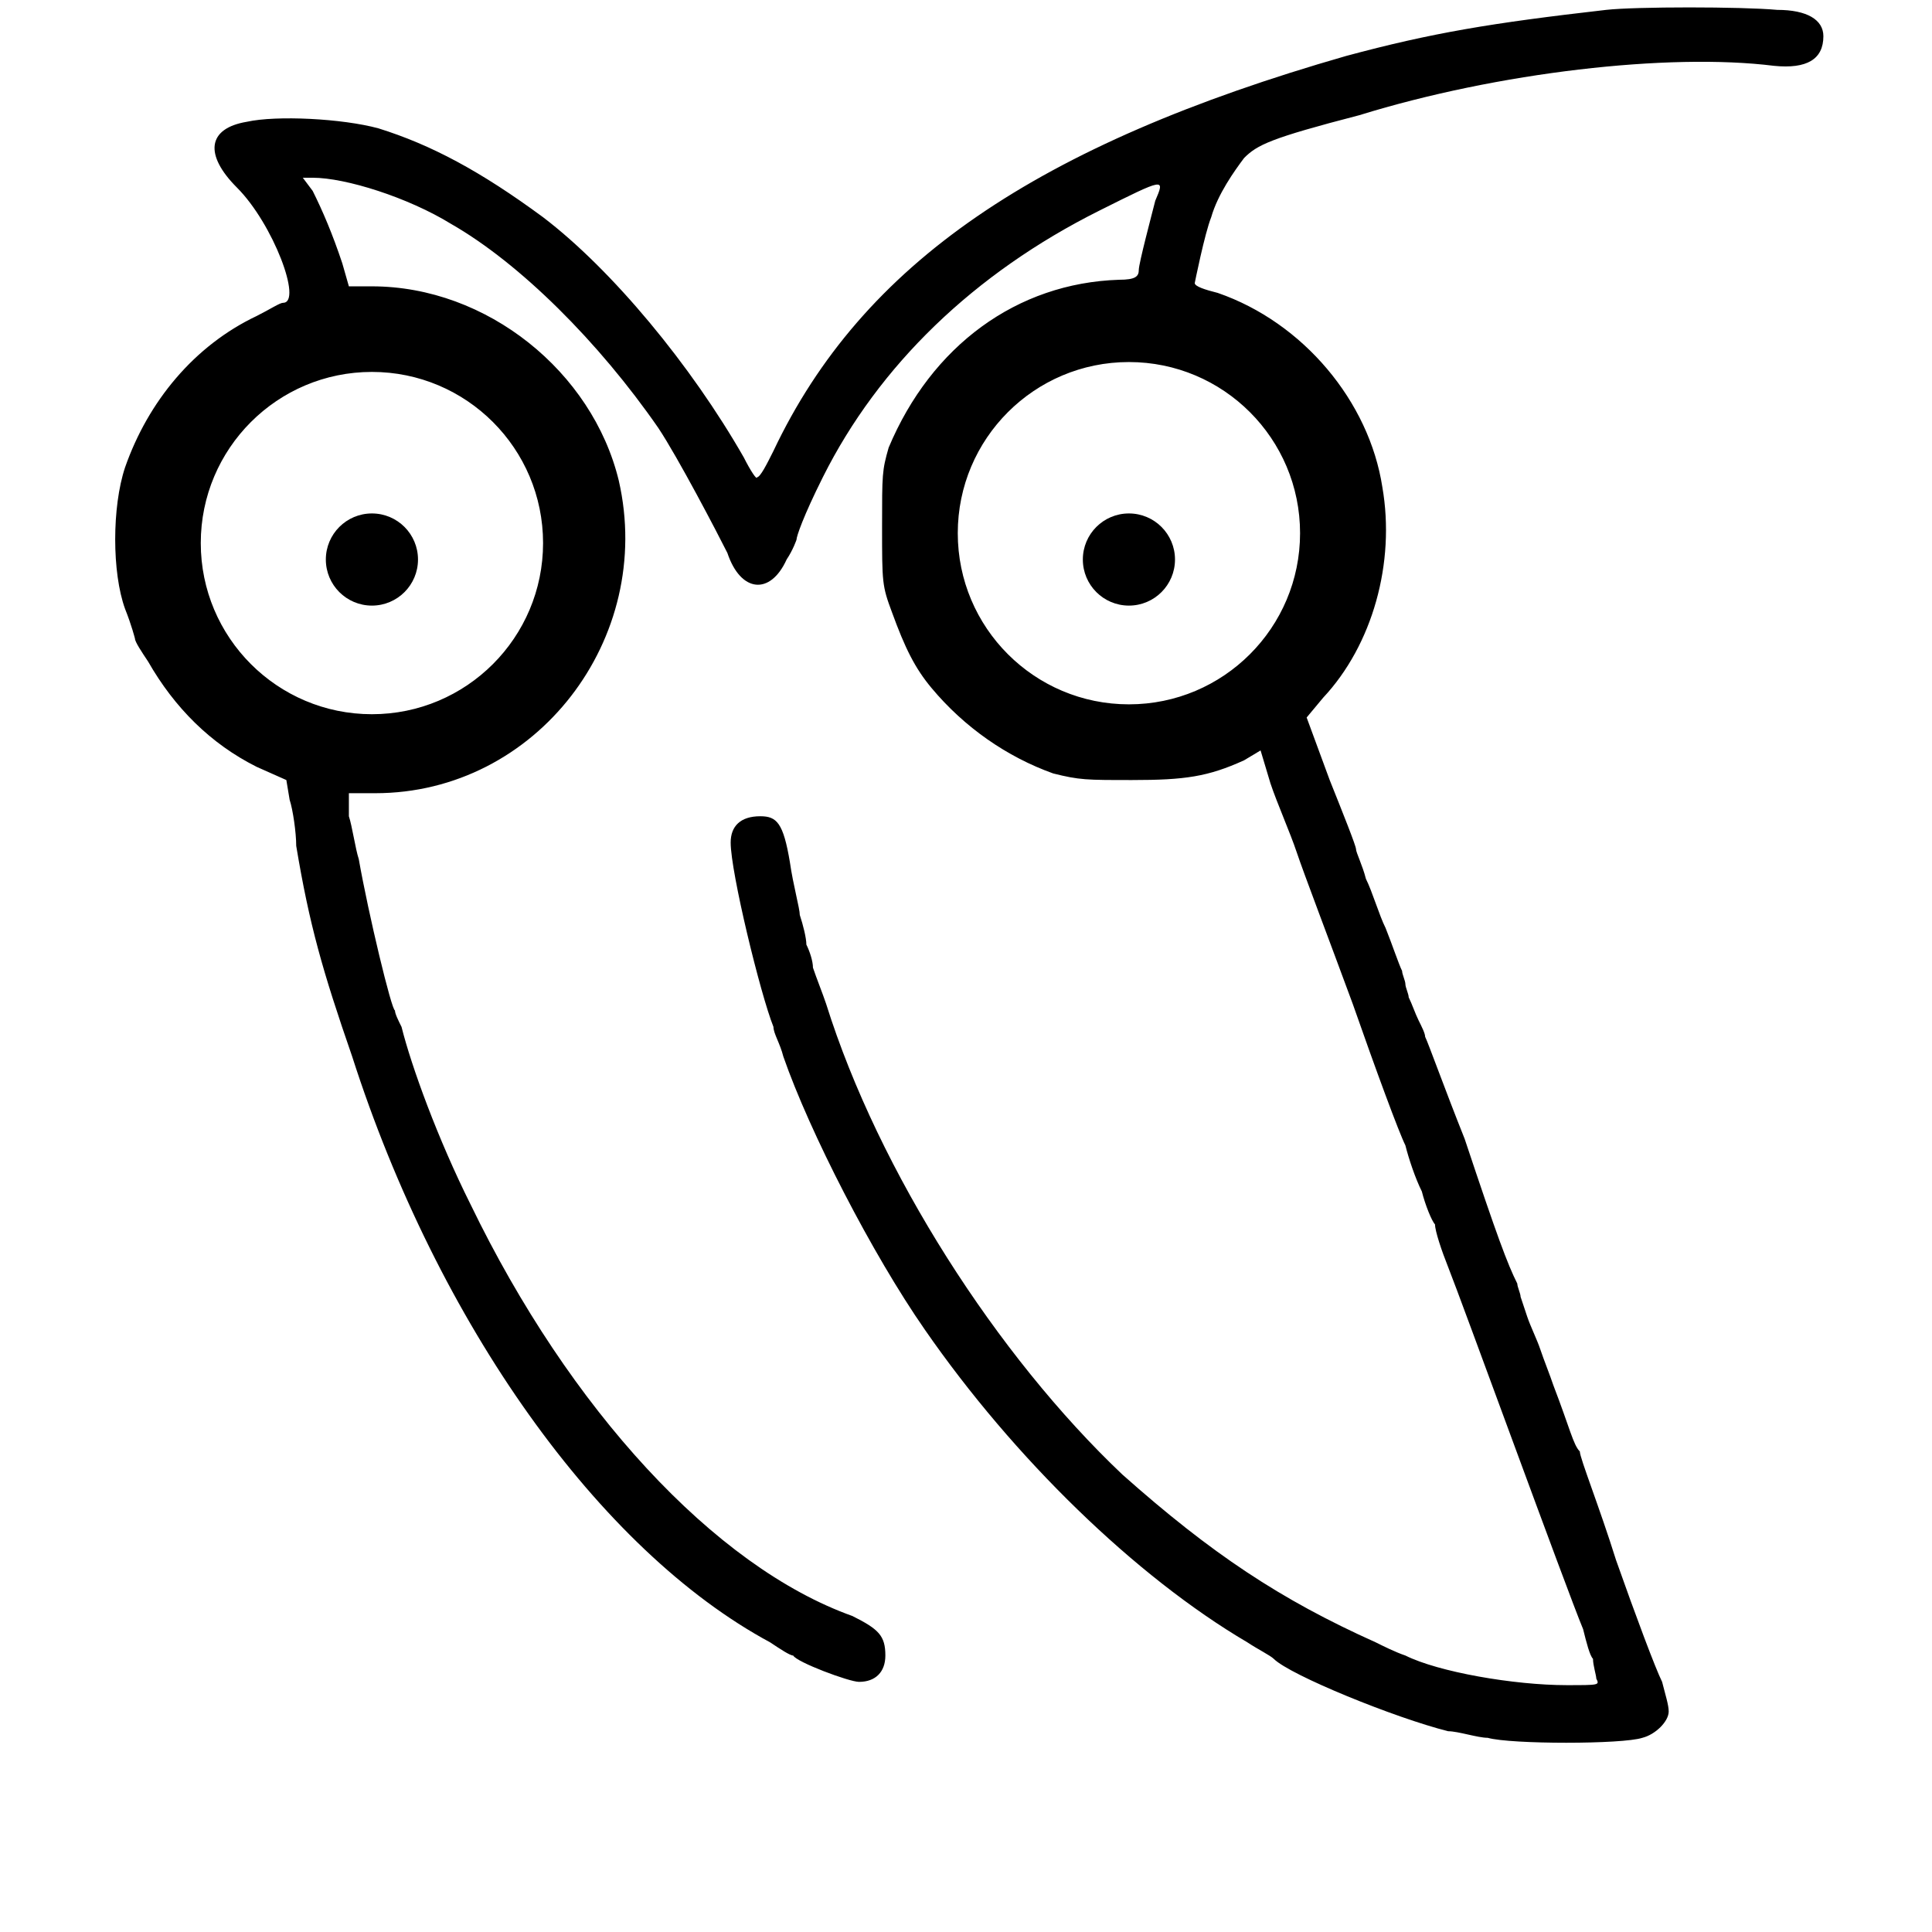
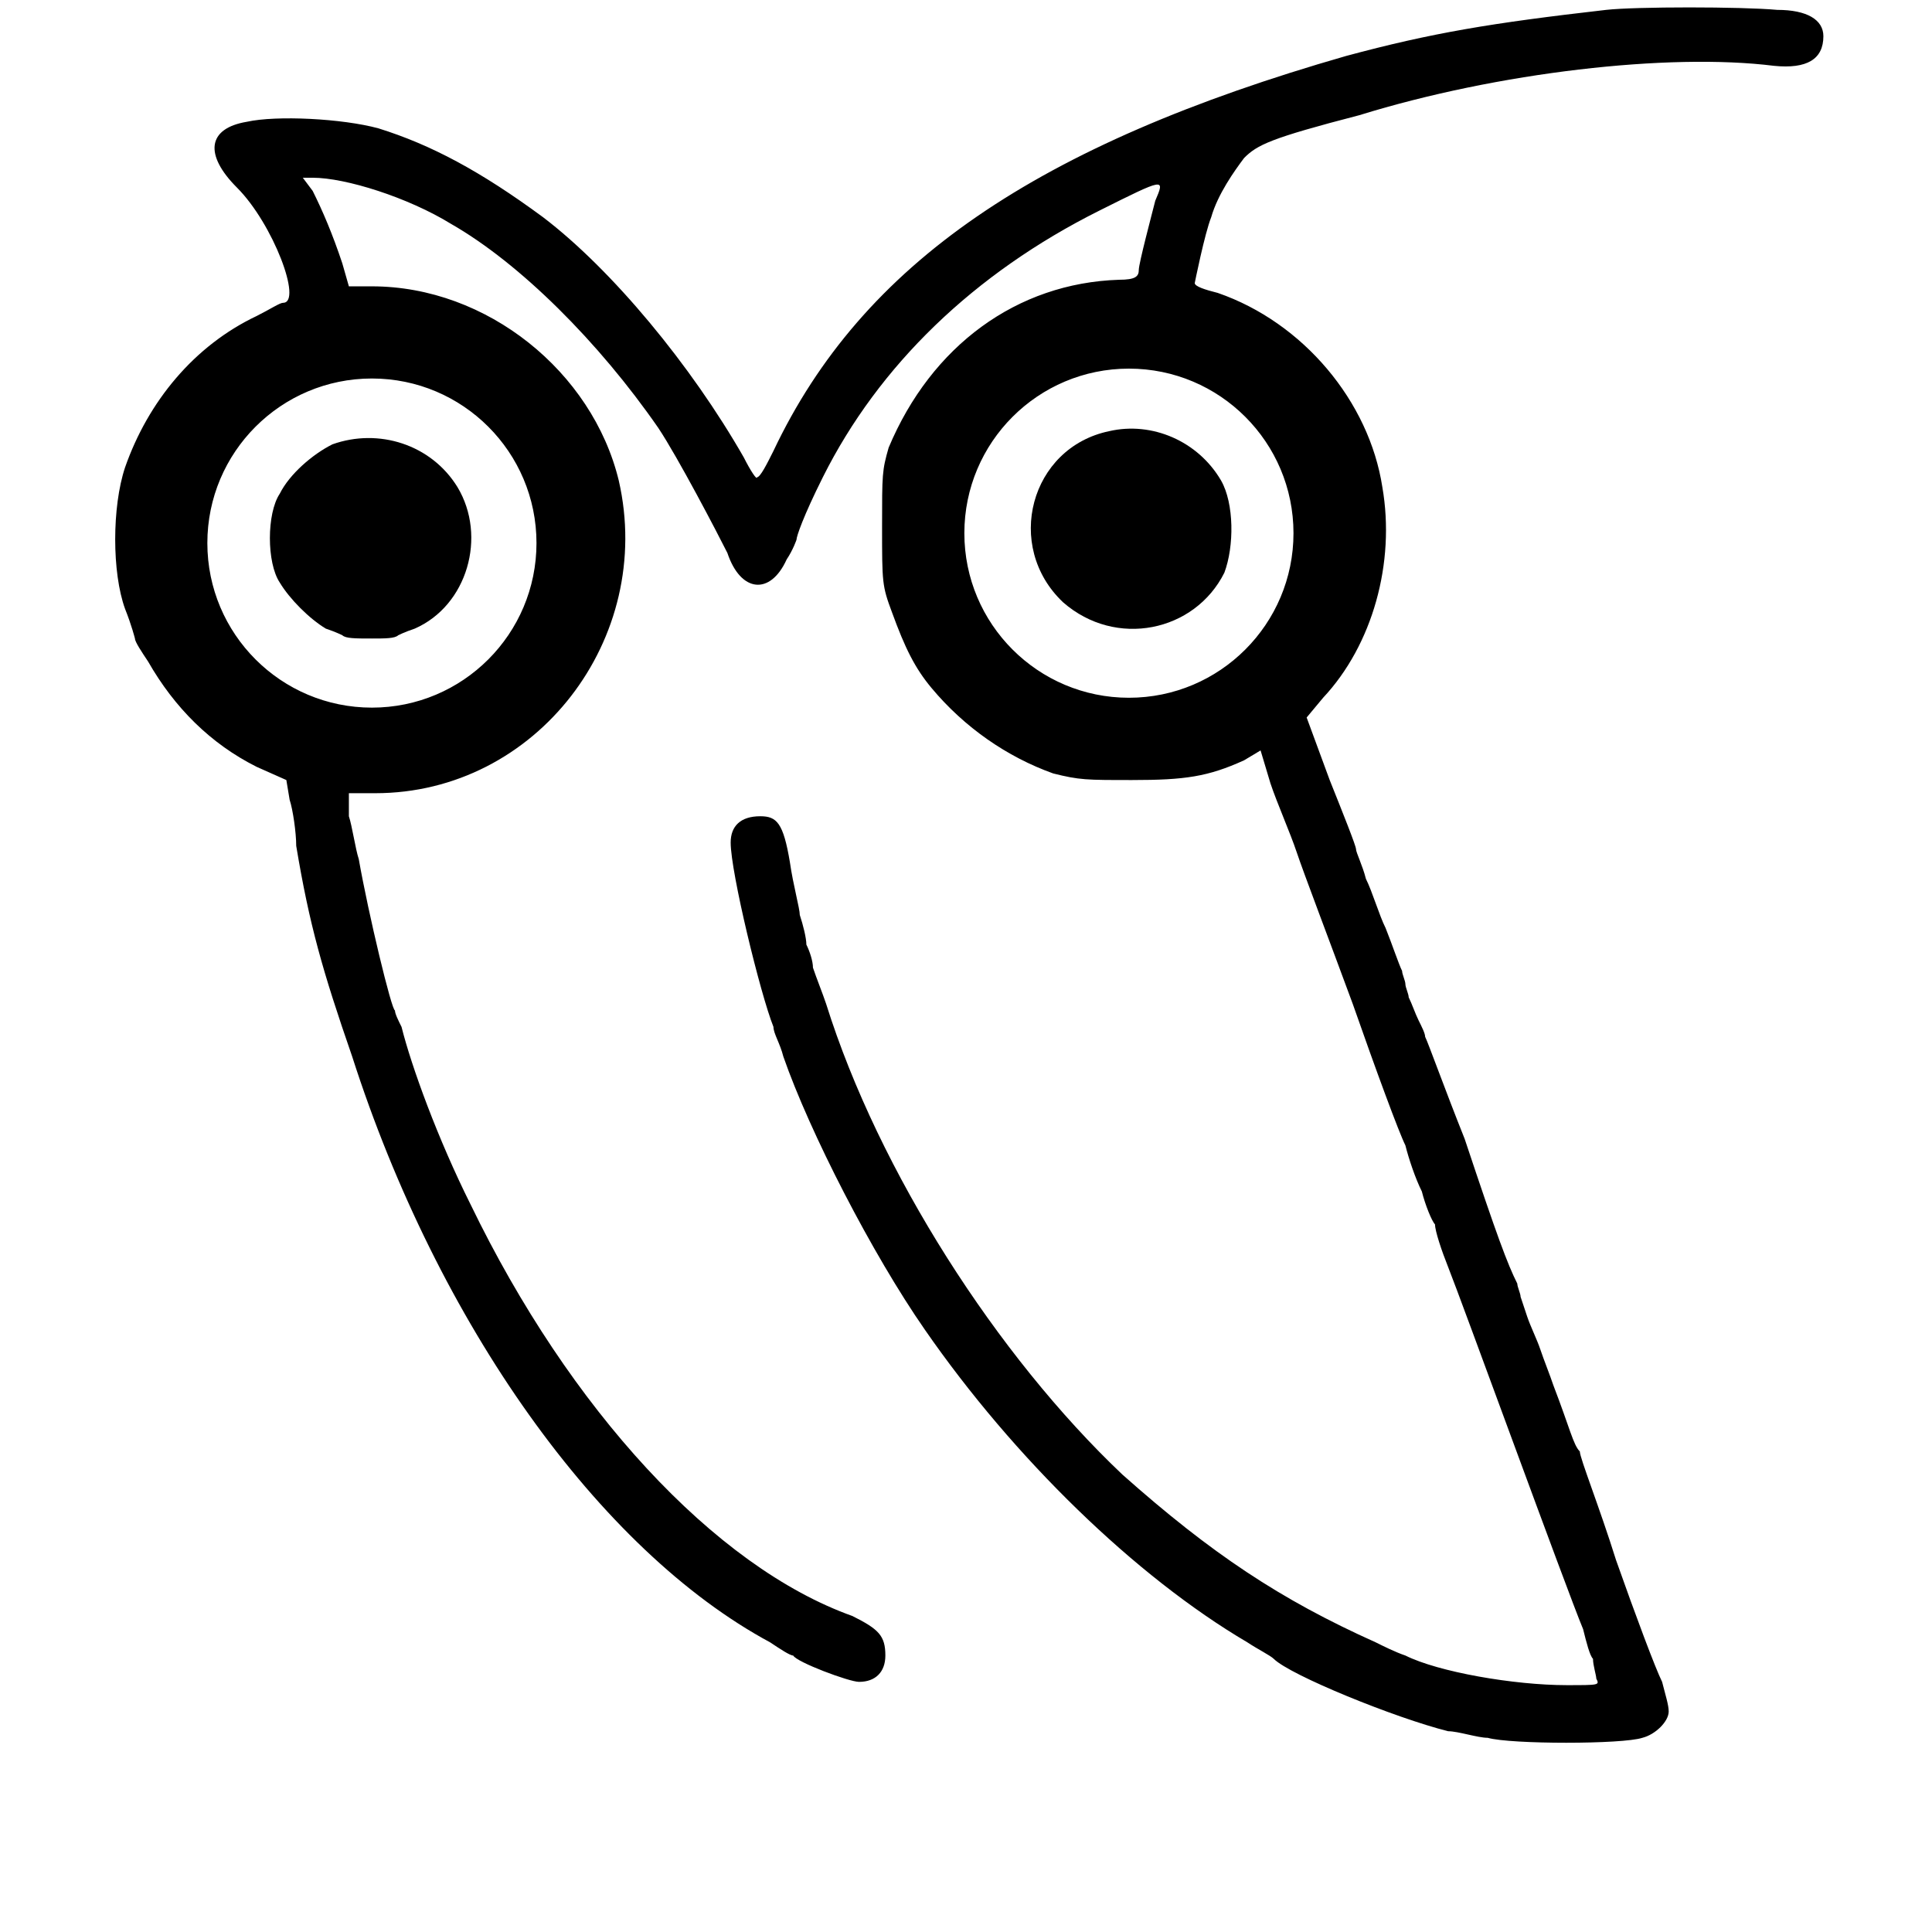
<svg xmlns="http://www.w3.org/2000/svg" viewBox="97 -565 587 587">
  <g id="eule-coordspace" transform="scale(1,-1)">
    <g id="eule-root">
      <g id="eule-silhouette">
-         <path d="M585 562 c-35 -4 -53 -7 -79 -14 -94 -27 -147 -63 -174 -120 -2 -4 -4 -8 -5 -8 0 -1 -2 2 -4 6 -16 28 -40 57 -61 73 -19 14 -34 22 -50 27 -11 3 -31 4 -40 2 -12 -2 -13 -10 -3 -20 11 -11 20 -35 14 -35 -1 0 -4 -2 -8 -4 -19 -9 -33 -26 -40 -46 -4 -12 -4 -32 0 -43 2 -5 3 -9 3 -9 0 -1 2 -4 4 -7 8 -14 19 -25 33 -32 l9 -4 1 -6 c1 -3 2 -10 2 -14 4 -24 8 -38 17 -64 26 -81 75 -150 127 -178 3 -2 6 -4 7 -4 1 -2 17 -8 20 -8 5 0 8 3 8 8 0 6 -2 8 -10 12 -42 15 -86 63 -116 125 -10 20 -18 42 -21 54 -1 2 -2 4 -2 5 -1 0 -8 29 -11 46 -1 3 -2 10 -3 13 l0 7 8 0 c49 0 85 47 74 95 -8 33 -40 59 -75 59 l-7 0 -2 7 c-3 9 -6 16 -9 22 l-3 4 3 0 c10 0 29 -6 42 -14 21 -12 45 -36 63 -62 6 -9 18 -32 21 -38 4 -12 13 -13 18 -2 2 3 3 6 3 6 0 1 2 7 8 19 17 34 46 62 84 81 20 10 20 10 17 3 -1 -4 -5 -19 -5 -21 0 -2 -1 -3 -6 -3 -31 -1 -57 -20 -70 -51 -2 -7 -2 -8 -2 -24 0 -17 0 -18 3 -26 4 -11 7 -17 12 -23 10 -12 23 -21 37 -26 8 -2 10 -2 24 -2 16 0 23 1 34 6 l5 3 3 -10 c2 -6 6 -15 8 -21 2 -6 10 -27 17 -46 7 -20 14 -39 16 -43 1 -4 3 -10 5 -14 1 -4 3 -9 4 -10 0 -2 2 -8 4 -13 4 -10 36 -98 41 -110 1 -4 2 -8 3 -9 0 -2 1 -5 1 -6 1 -2 1 -2 -9 -2 -16 0 -39 4 -49 9 -3 1 -7 3 -9 4 -29 13 -50 27 -77 51 -38 36 -74 92 -90 143 -1 3 -3 8 -4 11 0 2 -1 5 -2 7 0 2 -1 6 -2 9 0 2 -2 9 -3 16 -2 12 -4 14 -9 14 -6 0 -9 -3 -9 -8 0 -9 9 -46 13 -56 0 -2 2 -5 3 -9 8 -23 27 -60 43 -83 27 -39 64 -75 98 -95 3 -2 7 -4 8 -5 5 -5 37 -18 53 -22 3 0 9 -2 12 -2 7 -2 41 -2 47 0 4 1 8 5 8 8 0 2 -1 5 -2 9 -2 4 -8 20 -14 37 -5 16 -11 31 -11 33 -2 2 -3 7 -8 20 -1 3 -3 8 -4 11 -1 3 -3 7 -4 10 -1 3 -2 6 -2 6 0 1 -1 3 -1 4 -3 6 -6 14 -16 44 -6 15 -11 29 -12 31 0 1 -1 3 -2 5 -1 2 -2 5 -3 7 0 1 -1 3 -1 4 0 1 -1 3 -1 4 -1 2 -3 8 -5 13 -2 4 -4 11 -6 15 -1 4 -3 8 -3 9 0 1 -4 11 -8 21 l-7 19 5 6 c15 16 22 41 18 64 -4 26 -24 50 -50 59 -4 1 -7 2 -7 3 0 0 3 15 5 20 2 7 7 14 10 18 4 4 8 6 35 13 42 13 94 19 126 15 10 -1 15 2 15 9 0 5 -5 8 -14 8 -11 1 -43 1 -52 0z M388 403 a52 52 0 1 0 104 0 a52 52 0 1 0 -104 0 z M158 400 a52 52 0 1 0 104 0 a52 52 0 1 0 -104 0 z" fill="currentColor" fill-rule="evenodd" />
+         <path d="M585 562 c-35 -4 -53 -7 -79 -14 -94 -27 -147 -63 -174 -120 -2 -4 -4 -8 -5 -8 0 -1 -2 2 -4 6 -16 28 -40 57 -61 73 -19 14 -34 22 -50 27 -11 3 -31 4 -40 2 -12 -2 -13 -10 -3 -20 11 -11 20 -35 14 -35 -1 0 -4 -2 -8 -4 -19 -9 -33 -26 -40 -46 -4 -12 -4 -32 0 -43 2 -5 3 -9 3 -9 0 -1 2 -4 4 -7 8 -14 19 -25 33 -32 l9 -4 1 -6 c1 -3 2 -10 2 -14 4 -24 8 -38 17 -64 26 -81 75 -150 127 -178 3 -2 6 -4 7 -4 1 -2 17 -8 20 -8 5 0 8 3 8 8 0 6 -2 8 -10 12 -42 15 -86 63 -116 125 -10 20 -18 42 -21 54 -1 2 -2 4 -2 5 -1 0 -8 29 -11 46 -1 3 -2 10 -3 13 l0 7 8 0 c49 0 85 47 74 95 -8 33 -40 59 -75 59 l-7 0 -2 7 c-3 9 -6 16 -9 22 l-3 4 3 0 c10 0 29 -6 42 -14 21 -12 45 -36 63 -62 6 -9 18 -32 21 -38 4 -12 13 -13 18 -2 2 3 3 6 3 6 0 1 2 7 8 19 17 34 46 62 84 81 20 10 20 10 17 3 -1 -4 -5 -19 -5 -21 0 -2 -1 -3 -6 -3 -31 -1 -57 -20 -70 -51 -2 -7 -2 -8 -2 -24 0 -17 0 -18 3 -26 4 -11 7 -17 12 -23 10 -12 23 -21 37 -26 8 -2 10 -2 24 -2 16 0 23 1 34 6 l5 3 3 -10 c2 -6 6 -15 8 -21 2 -6 10 -27 17 -46 7 -20 14 -39 16 -43 1 -4 3 -10 5 -14 1 -4 3 -9 4 -10 0 -2 2 -8 4 -13 4 -10 36 -98 41 -110 1 -4 2 -8 3 -9 0 -2 1 -5 1 -6 1 -2 1 -2 -9 -2 -16 0 -39 4 -49 9 -3 1 -7 3 -9 4 -29 13 -50 27 -77 51 -38 36 -74 92 -90 143 -1 3 -3 8 -4 11 0 2 -1 5 -2 7 0 2 -1 6 -2 9 0 2 -2 9 -3 16 -2 12 -4 14 -9 14 -6 0 -9 -3 -9 -8 0 -9 9 -46 13 -56 0 -2 2 -5 3 -9 8 -23 27 -60 43 -83 27 -39 64 -75 98 -95 3 -2 7 -4 8 -5 5 -5 37 -18 53 -22 3 0 9 -2 12 -2 7 -2 41 -2 47 0 4 1 8 5 8 8 0 2 -1 5 -2 9 -2 4 -8 20 -14 37 -5 16 -11 31 -11 33 -2 2 -3 7 -8 20 -1 3 -3 8 -4 11 -1 3 -3 7 -4 10 -1 3 -2 6 -2 6 0 1 -1 3 -1 4 -3 6 -6 14 -16 44 -6 15 -11 29 -12 31 0 1 -1 3 -2 5 -1 2 -2 5 -3 7 0 1 -1 3 -1 4 0 1 -1 3 -1 4 -1 2 -3 8 -5 13 -2 4 -4 11 -6 15 -1 4 -3 8 -3 9 0 1 -4 11 -8 21 l-7 19 5 6 c15 16 22 41 18 64 -4 26 -24 50 -50 59 -4 1 -7 2 -7 3 0 0 3 15 5 20 2 7 7 14 10 18 4 4 8 6 35 13 42 13 94 19 126 15 10 -1 15 2 15 9 0 5 -5 8 -14 8 -11 1 -43 1 -52 0z M390 403 a50 50 0 1 0 100 0 a50 50 0 1 0 -100 0 z M160 400 a50 50 0 1 0 100 0 a50 50 0 1 0 -100 0 z" fill="currentColor" fill-rule="evenodd" />
      </g>
      <g id="eule-pupil-left">
-         <circle cx="210" cy="395" r="14" fill="currentColor" />
+         <path d="M198 430 c-6 -3 -13 -9 -16 -15 -4 -6 -4 -21 0 -27 3 -5 9 -11 14 -14 3 -1 5 -2 5 -2 1 -1 4 -1 9 -1 4 0 7 0 8 1 0 0 2 1 5 2 16 7 22 28 13 43 -8 13 -24 18 -38 13z" fill="currentColor" />
      </g>
      <g id="eule-pupil-right">
-         <circle cx="440" cy="395" r="14" fill="currentColor" />
+         <path d="M434 434 c-24 -5 -32 -35 -14 -52 16 -14 40 -9 49 9 3 8 3 21 -1 28 -7 12 -21 18 -34 15z" fill="currentColor" />
      </g>
      <g id="eule-lid-left" opacity="0">
-         <ellipse cx="210" cy="400" rx="53" ry="53" fill="currentColor" />
+         <ellipse cx="210" cy="400" rx="53" ry="54" fill="currentColor" />
      </g>
      <g id="eule-lid-right" opacity="0">
-         <ellipse cx="440" cy="400" rx="53" ry="53" fill="currentColor" />
+         <ellipse cx="440" cy="403" rx="53" ry="52" fill="currentColor" />
      </g>
    </g>
  </g>
</svg>
